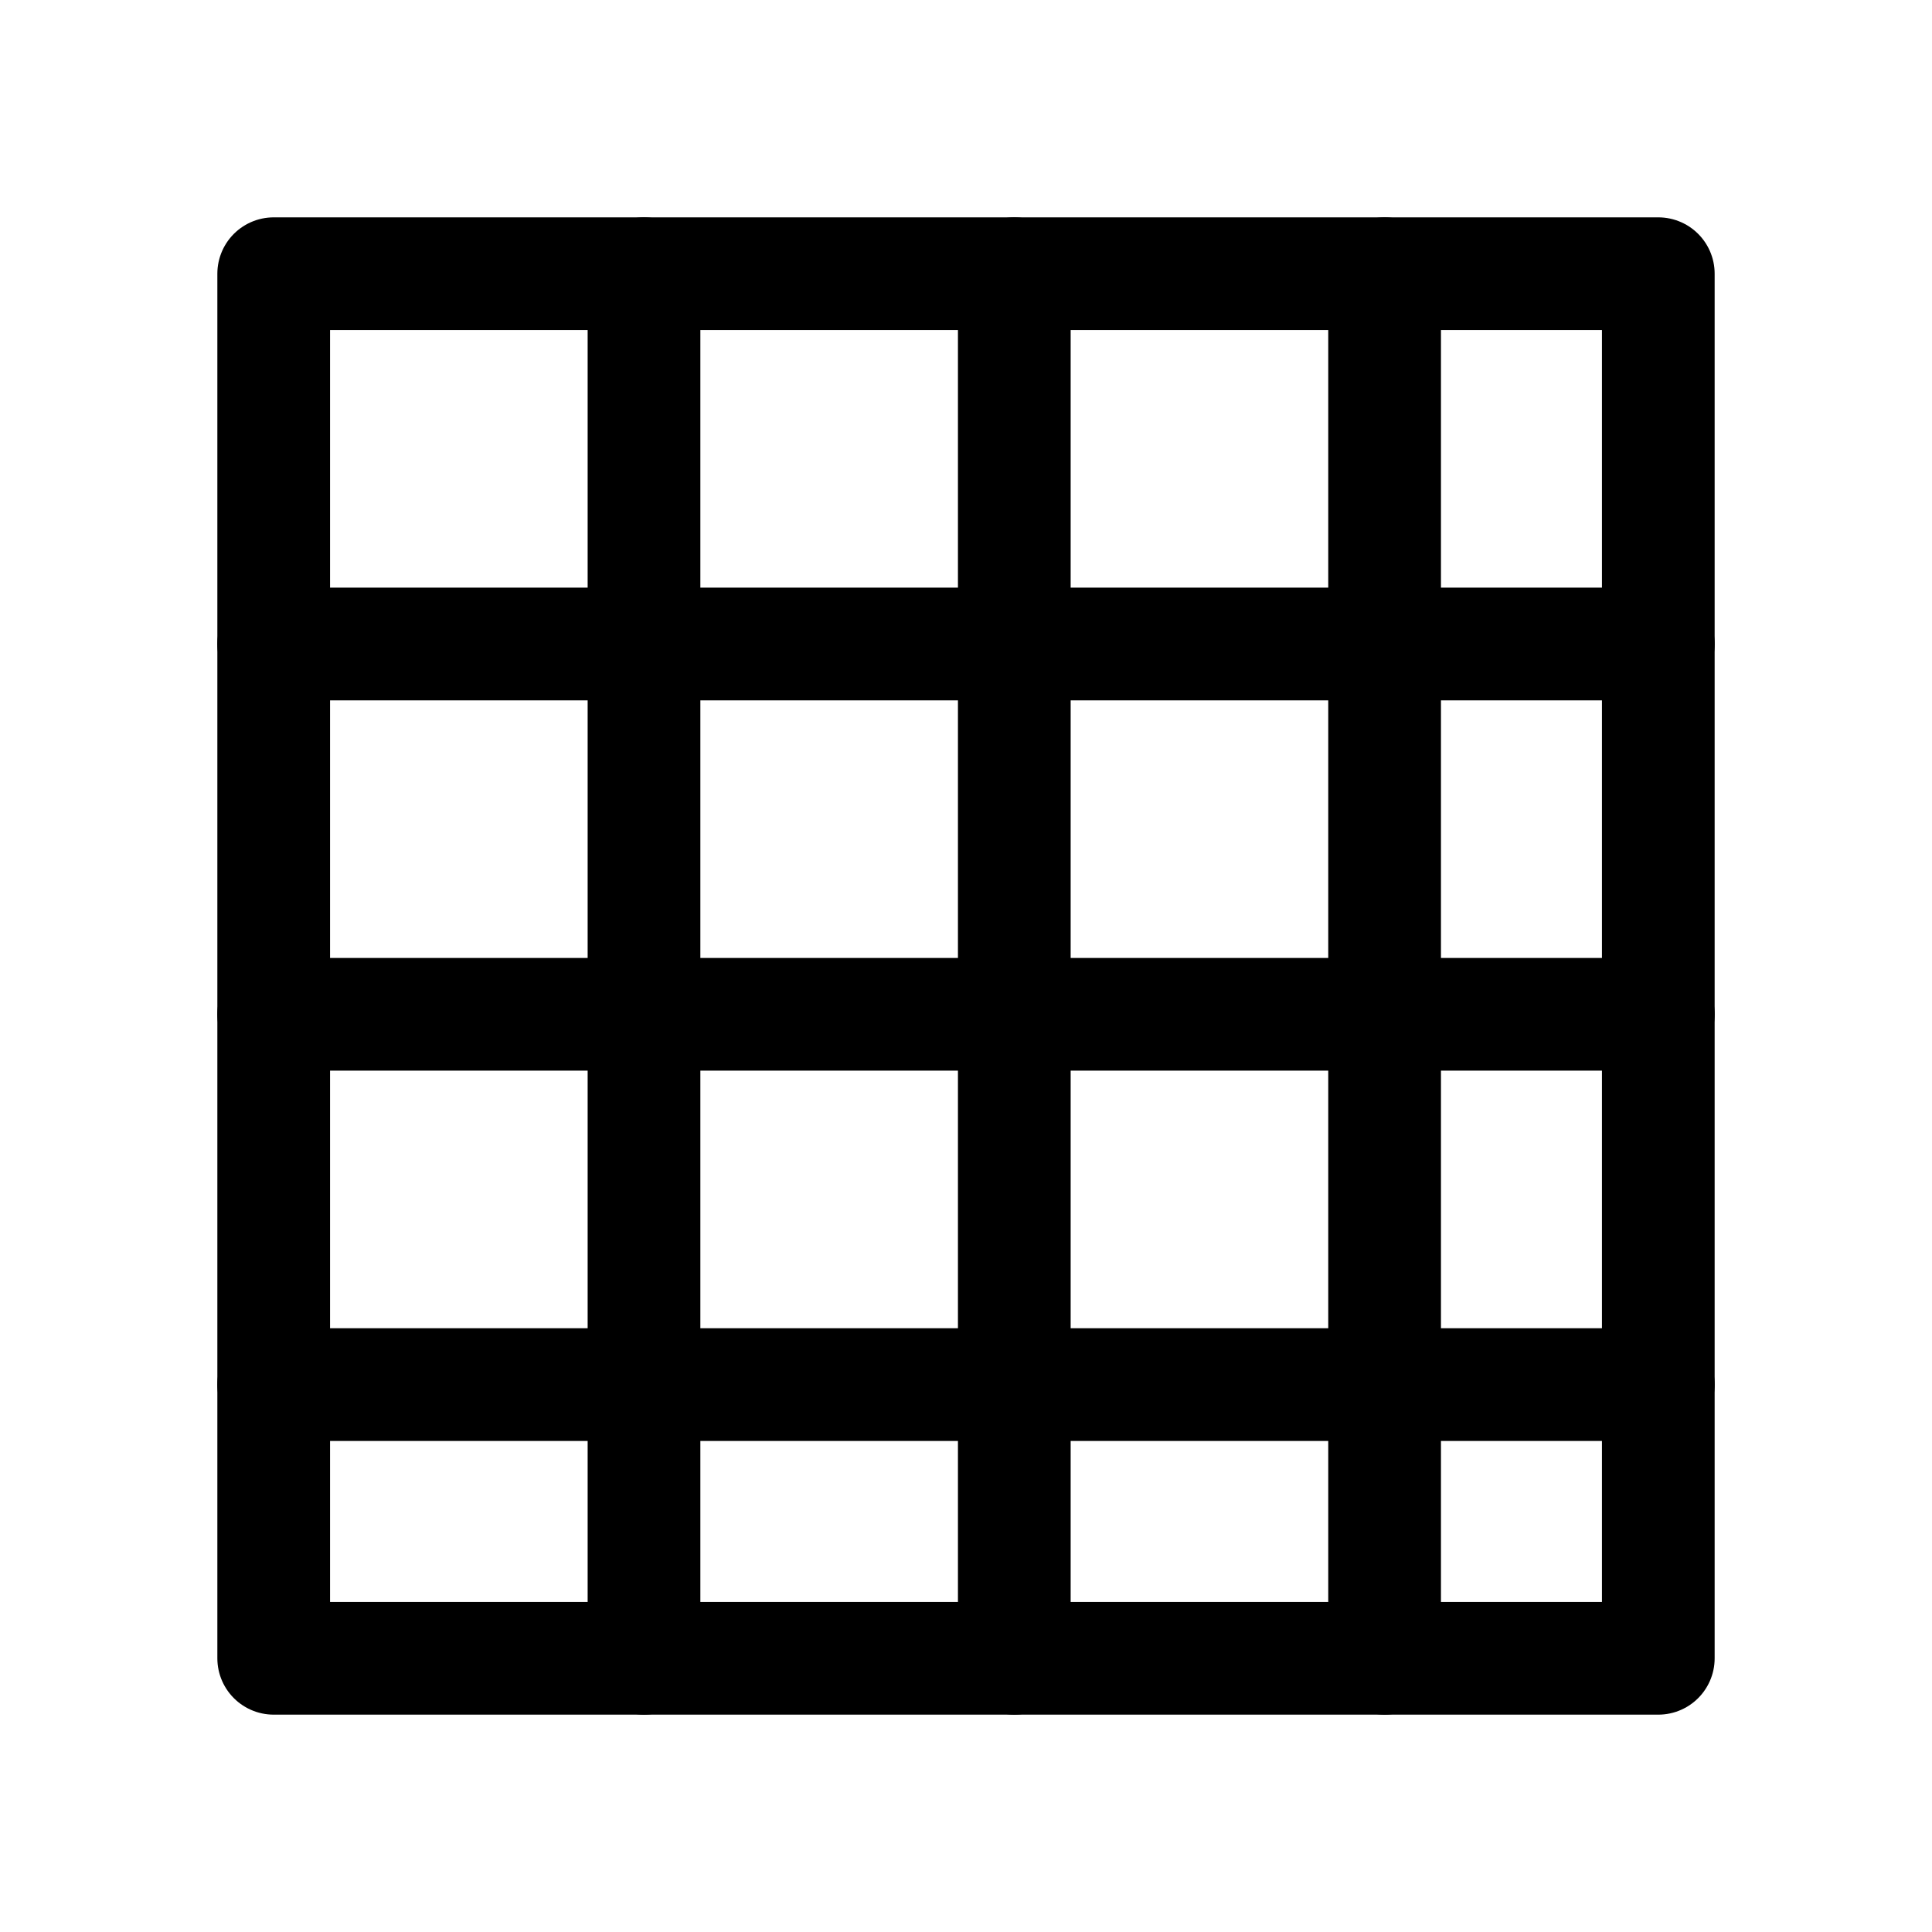
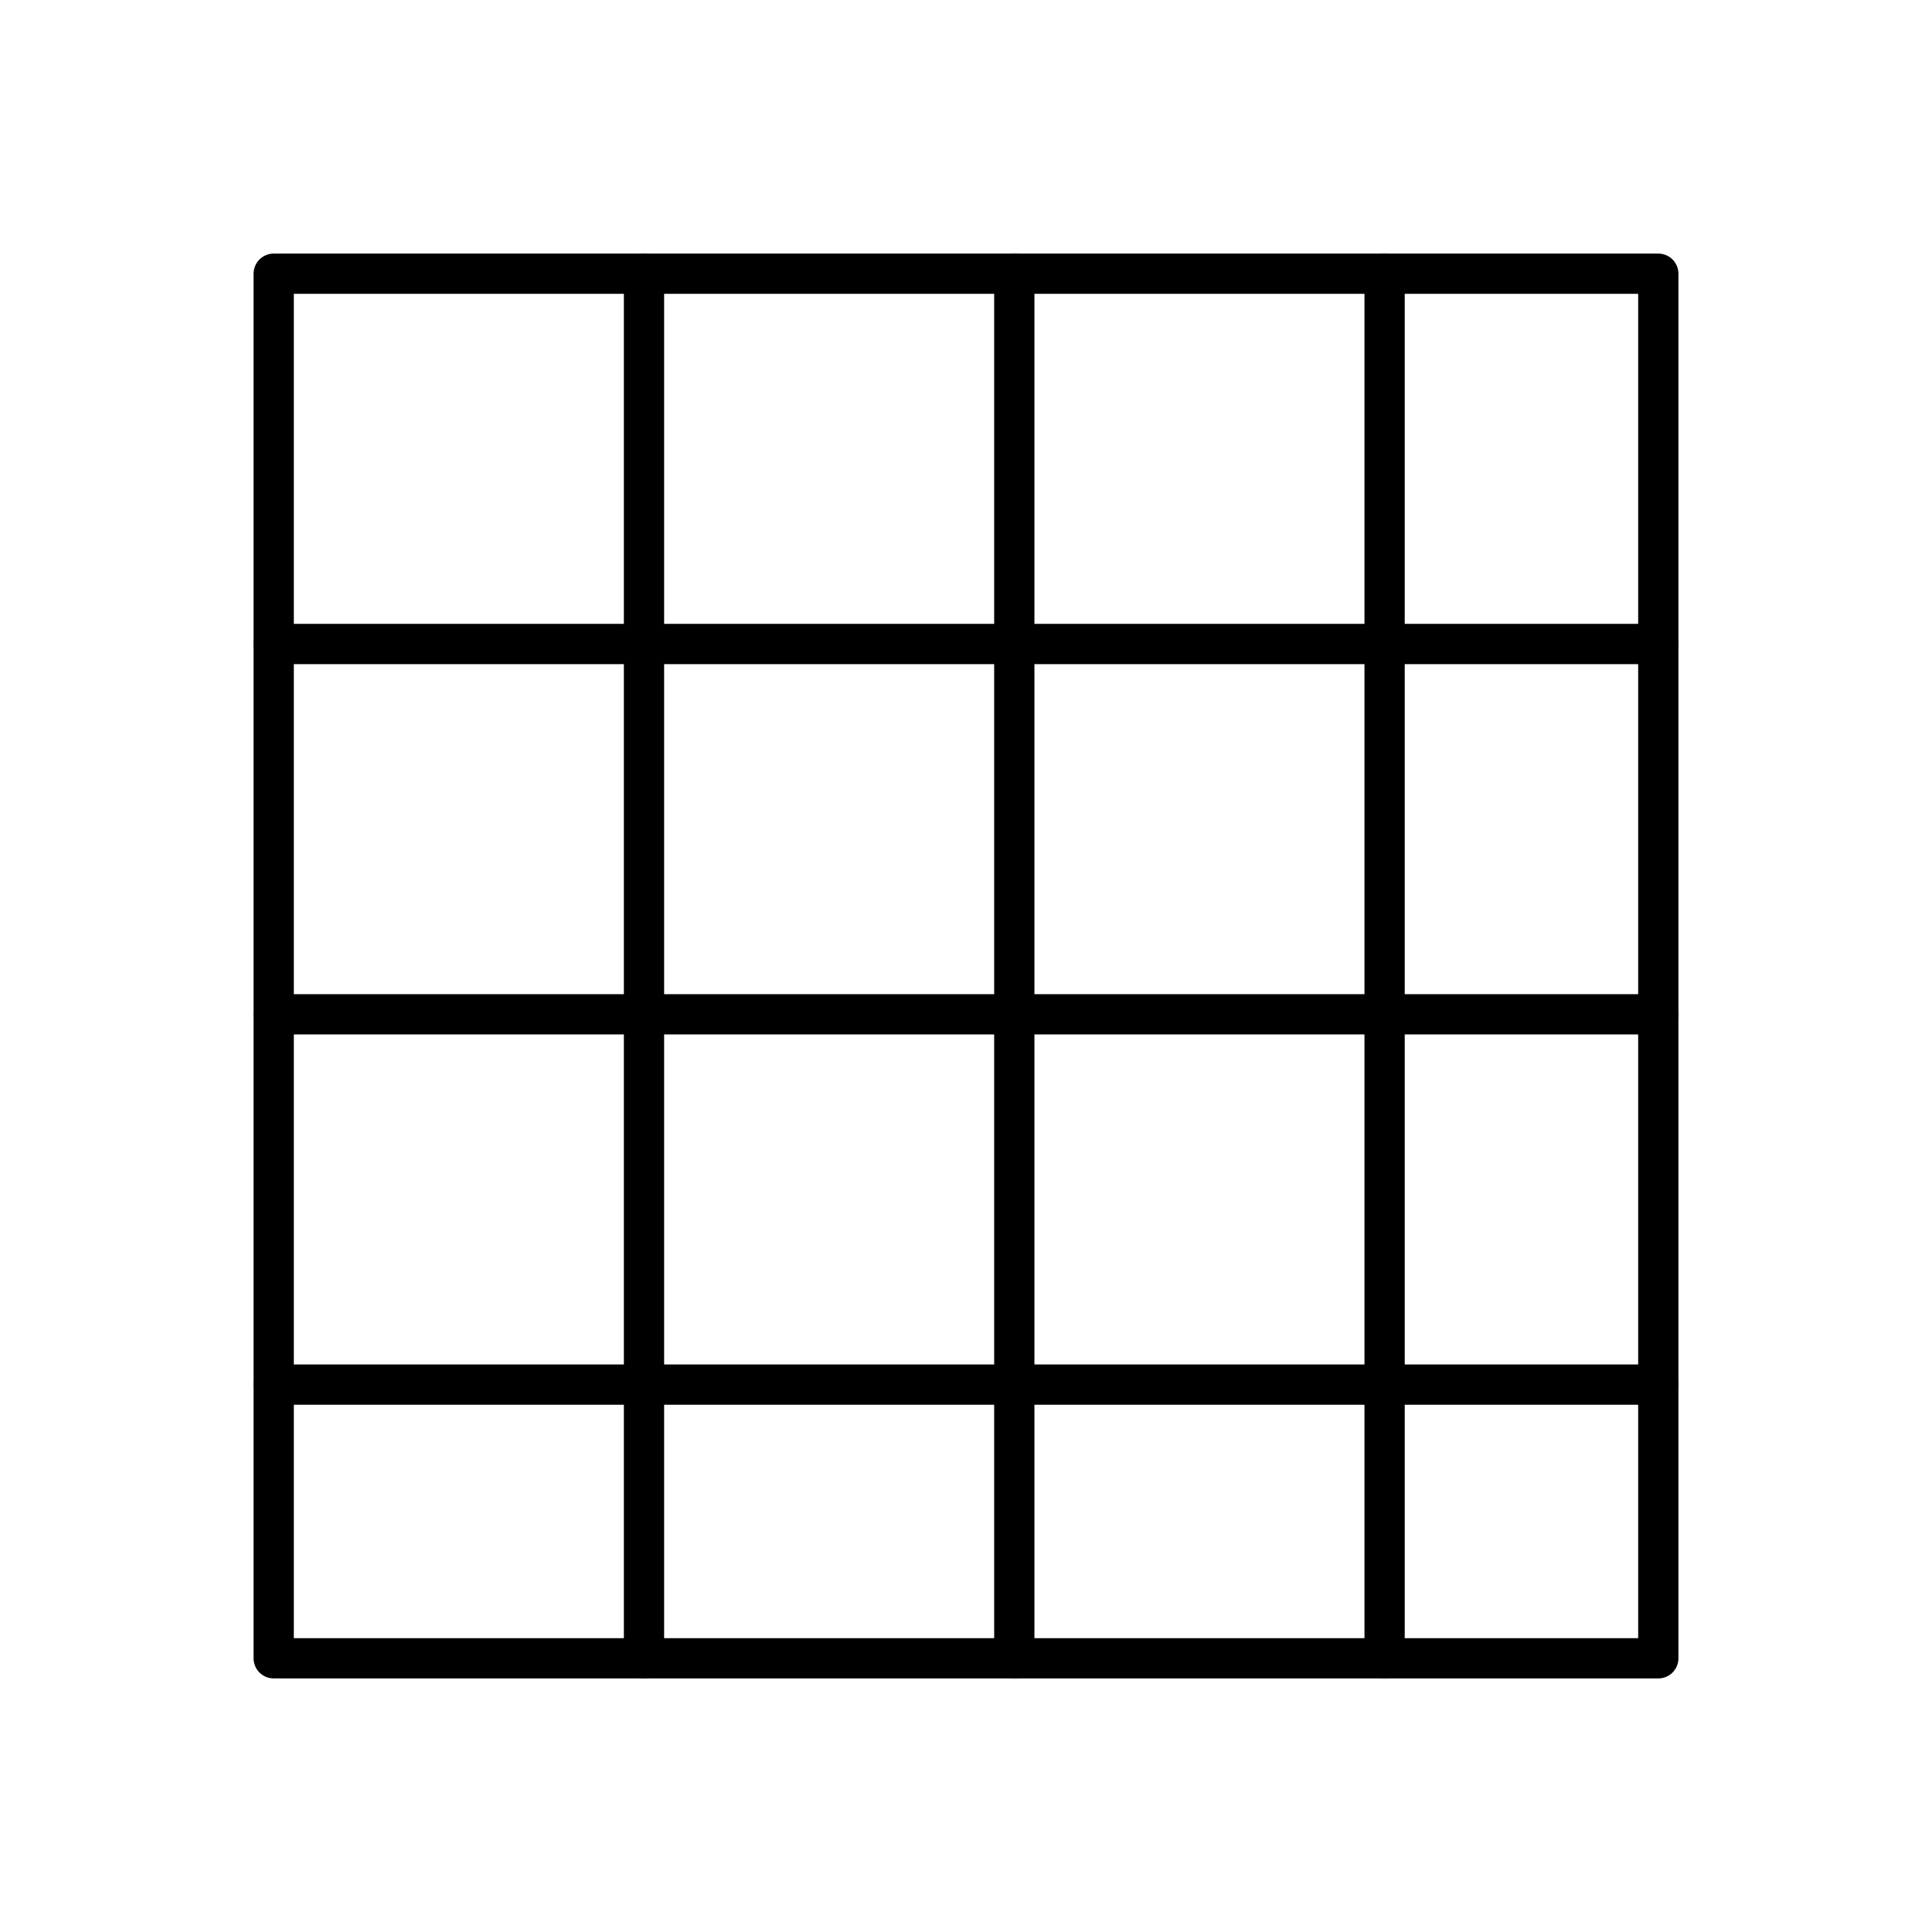
- <svg xmlns="http://www.w3.org/2000/svg" viewBox="0 0 24 24" width="24" height="24" fill="none" stroke="currentColor" stroke-width="1.4" stroke-linecap="round" stroke-linejoin="round">
+ <svg xmlns="http://www.w3.org/2000/svg" viewBox="0 0 24 24" width="24" height="24" fill="none" stroke="currentColor" stroke-width="0.5" stroke-linecap="round" stroke-linejoin="round">
  <path d="M3.4,3.4L20.6,3.4L20.6,20.6L3.4,20.6Z" />
  <path d="M8,3.4L8,20.6 M12.6,3.4L12.6,20.6 M17.2,3.4L17.2,20.6 M3.4,8L20.6,8 M3.4,12.6L20.6,12.6 M3.4,17.2L20.6,17.2" />
</svg>
